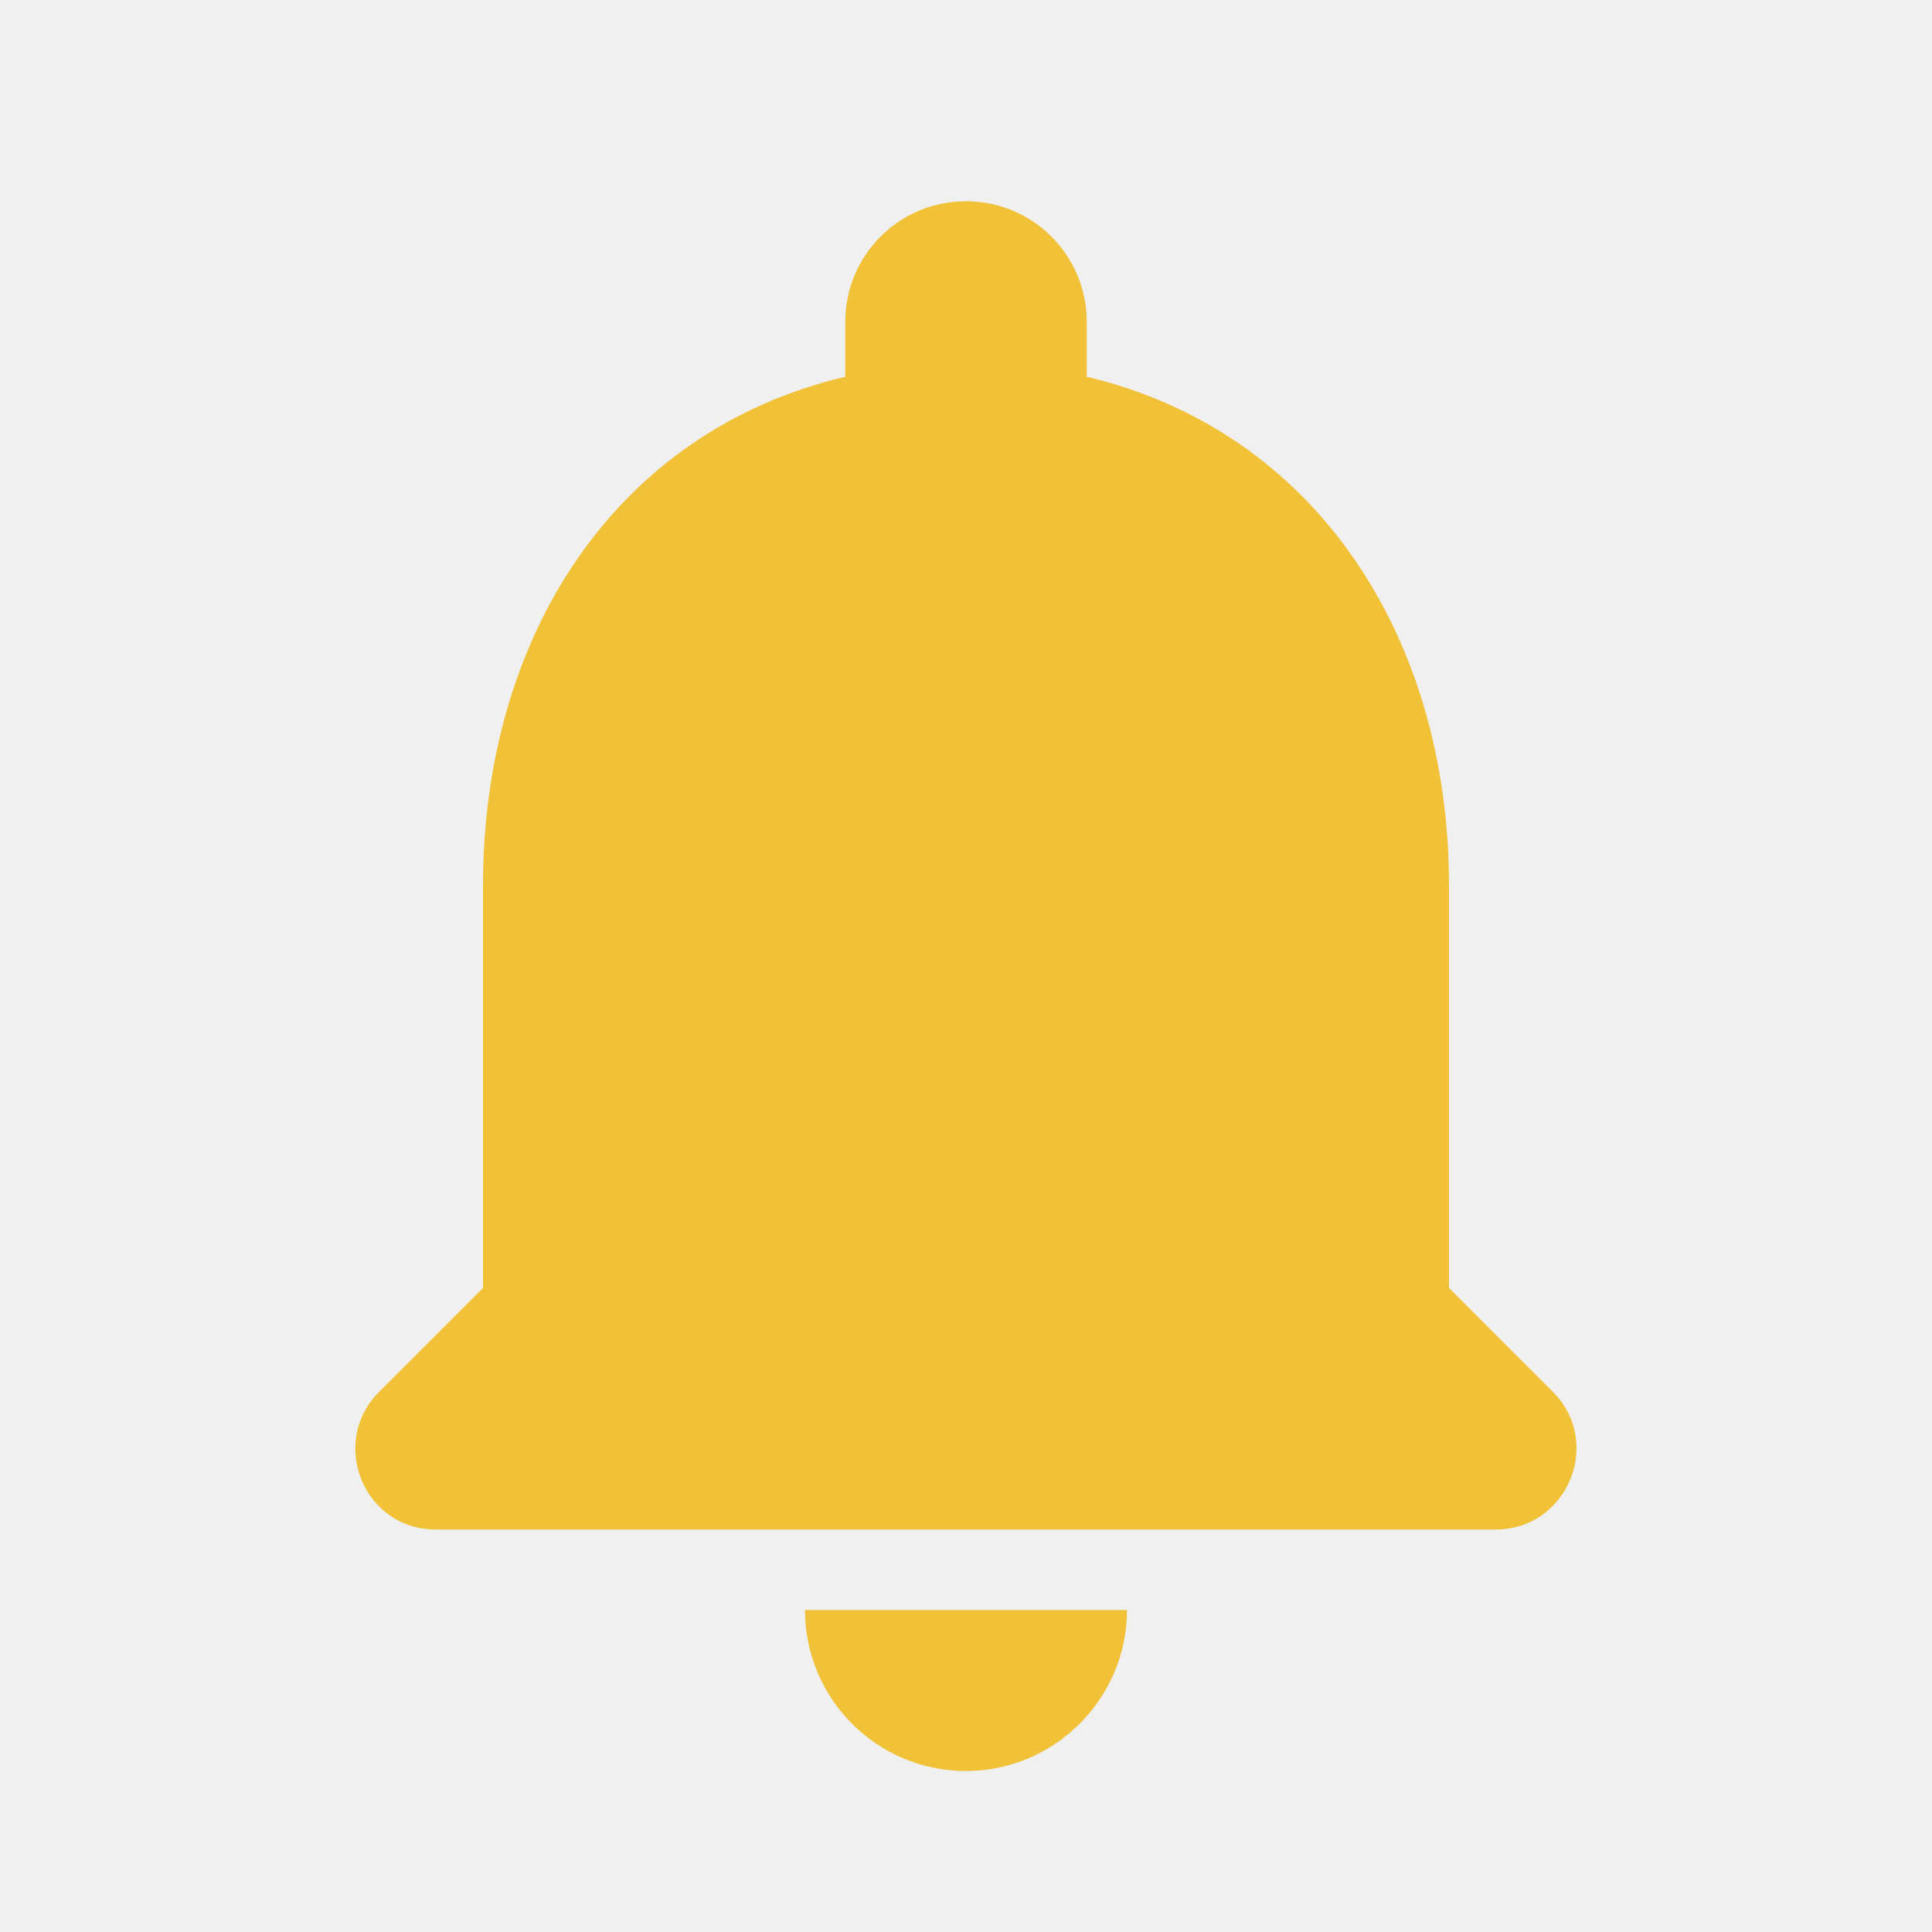
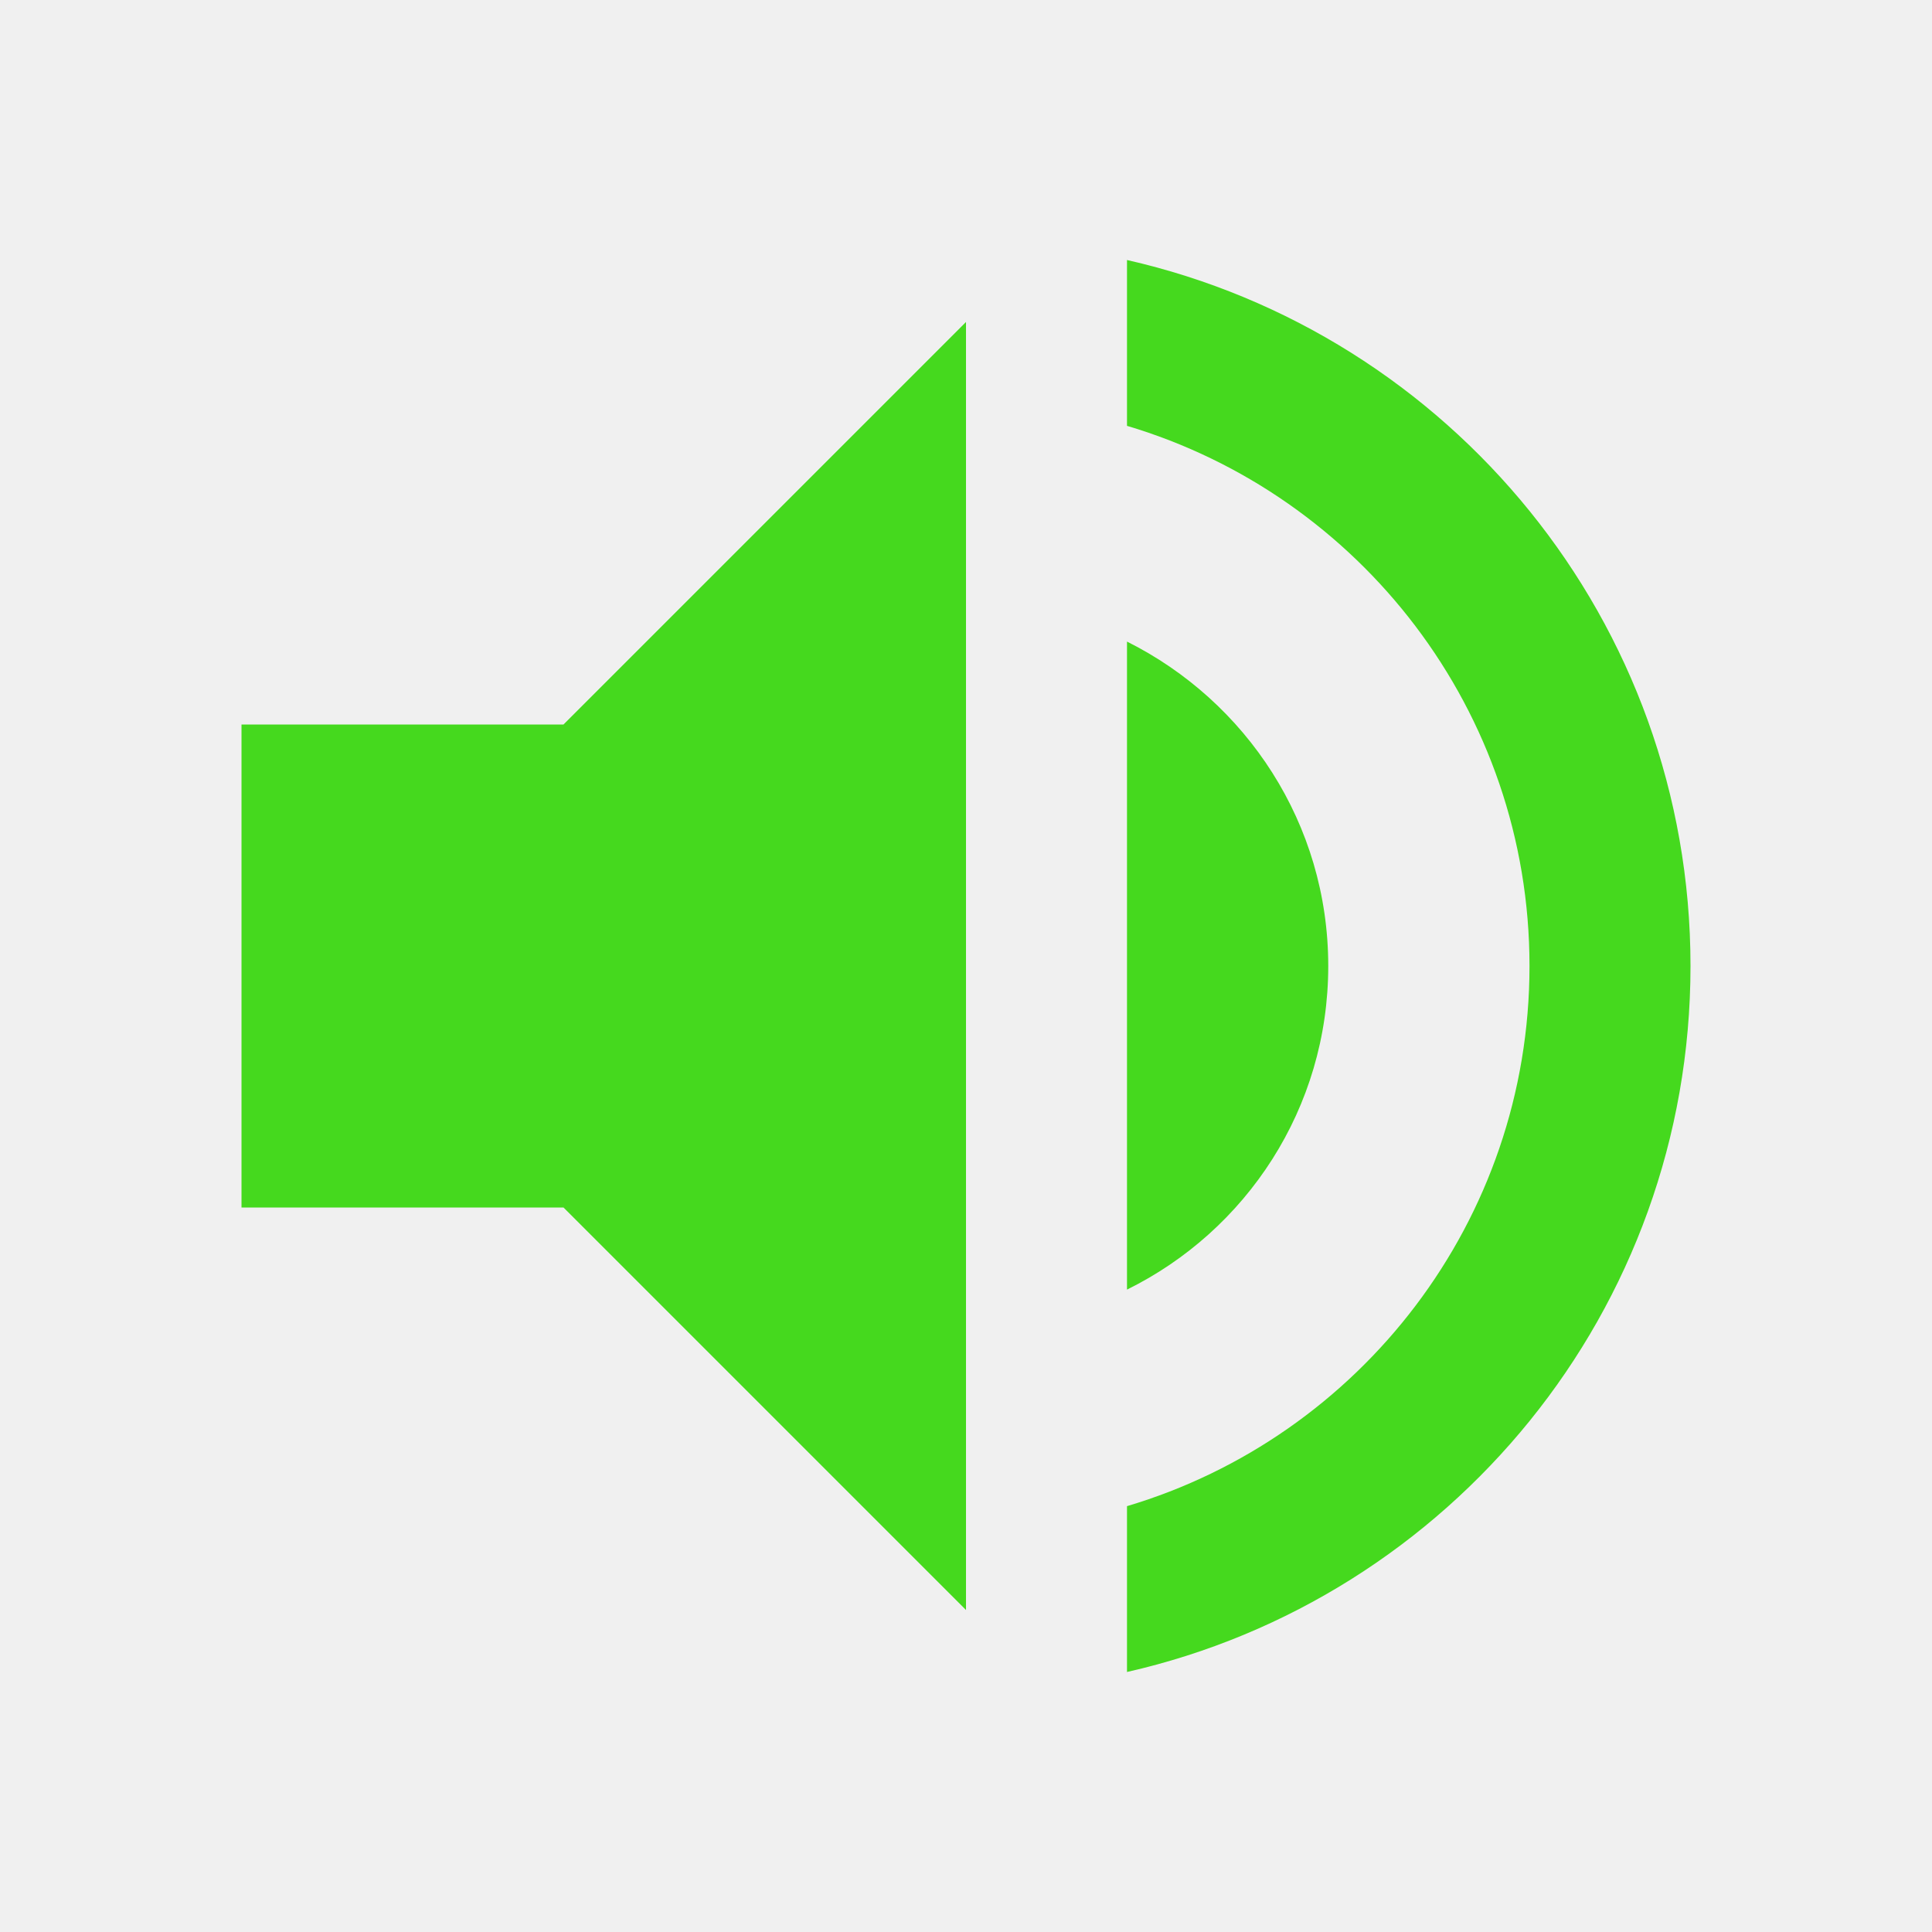
<svg xmlns="http://www.w3.org/2000/svg" width="24" height="24" viewBox="0 0 24 24" fill="none">
-   <g clip-path="url(#clip0_86_27339)">
-     <path d="M12 22C13.1 22 14 21.1 14 20H10C10 21.1 10.89 22 12 22ZM18 16V11C18 7.93 16.36 5.36 13.5 4.68V4C13.5 3.17 12.83 2.5 12 2.5C11.17 2.5 10.5 3.17 10.5 4V4.68C7.63 5.36 6 7.92 6 11V16L4.71 17.29C4.08 17.92 4.52 19 5.41 19H18.58C19.47 19 19.92 17.92 19.29 17.29L18 16Z" fill="#F1C137" />
+   <g clip-path="url(#clip0_5_2625)">
+     <path d="M3 9V15H7L12 20V4L7 9H3ZM16.5 12C16.5 10.23 15.48 8.71 14 7.97V16.02C15.48 15.29 16.5 13.77 16.5 12ZM14 3.23V5.29C16.89 6.15 19 8.83 19 12C19 15.17 16.89 17.85 14 18.71V20.77C18.01 19.86 21 16.28 21 12C21 7.72 18.01 4.14 14 3.23Z" fill="#45D91E" />
  </g>
  <defs>
-     <clipPath id="clip0_86_27339">
+     <clipPath id="clip0_5_2625">
      <rect width="24" height="24" fill="white" />
    </clipPath>
  </defs>
</svg>
